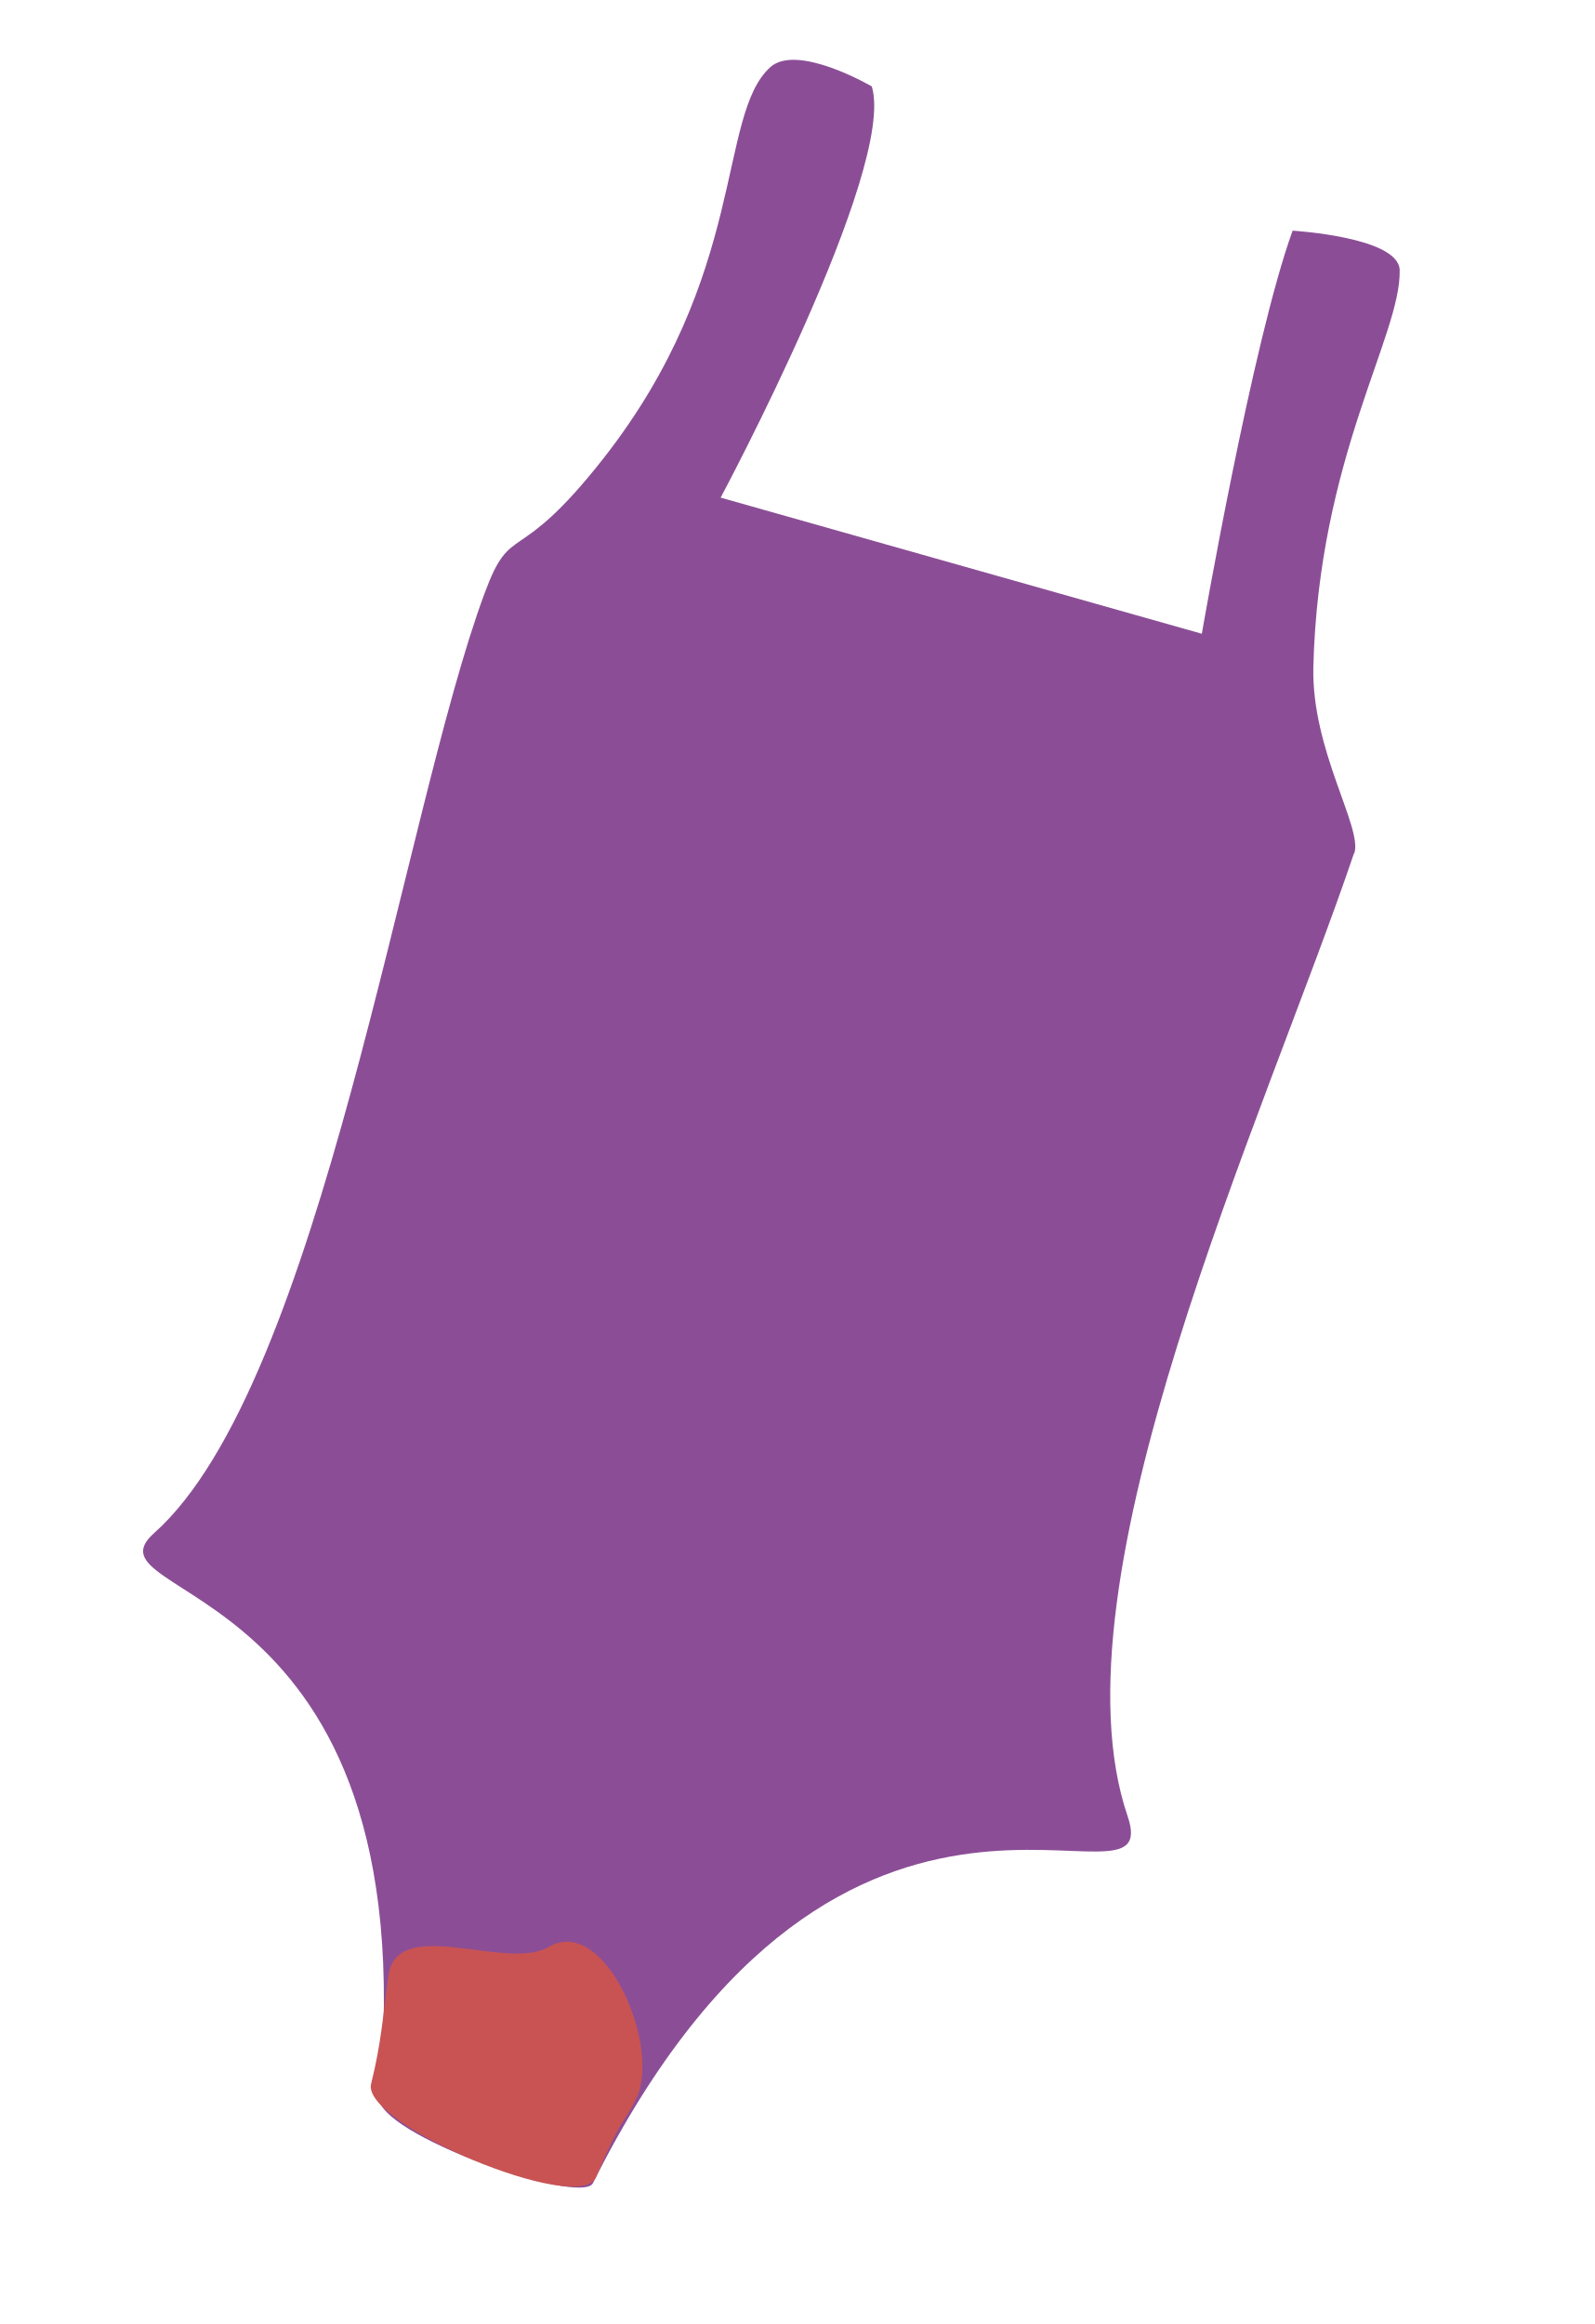
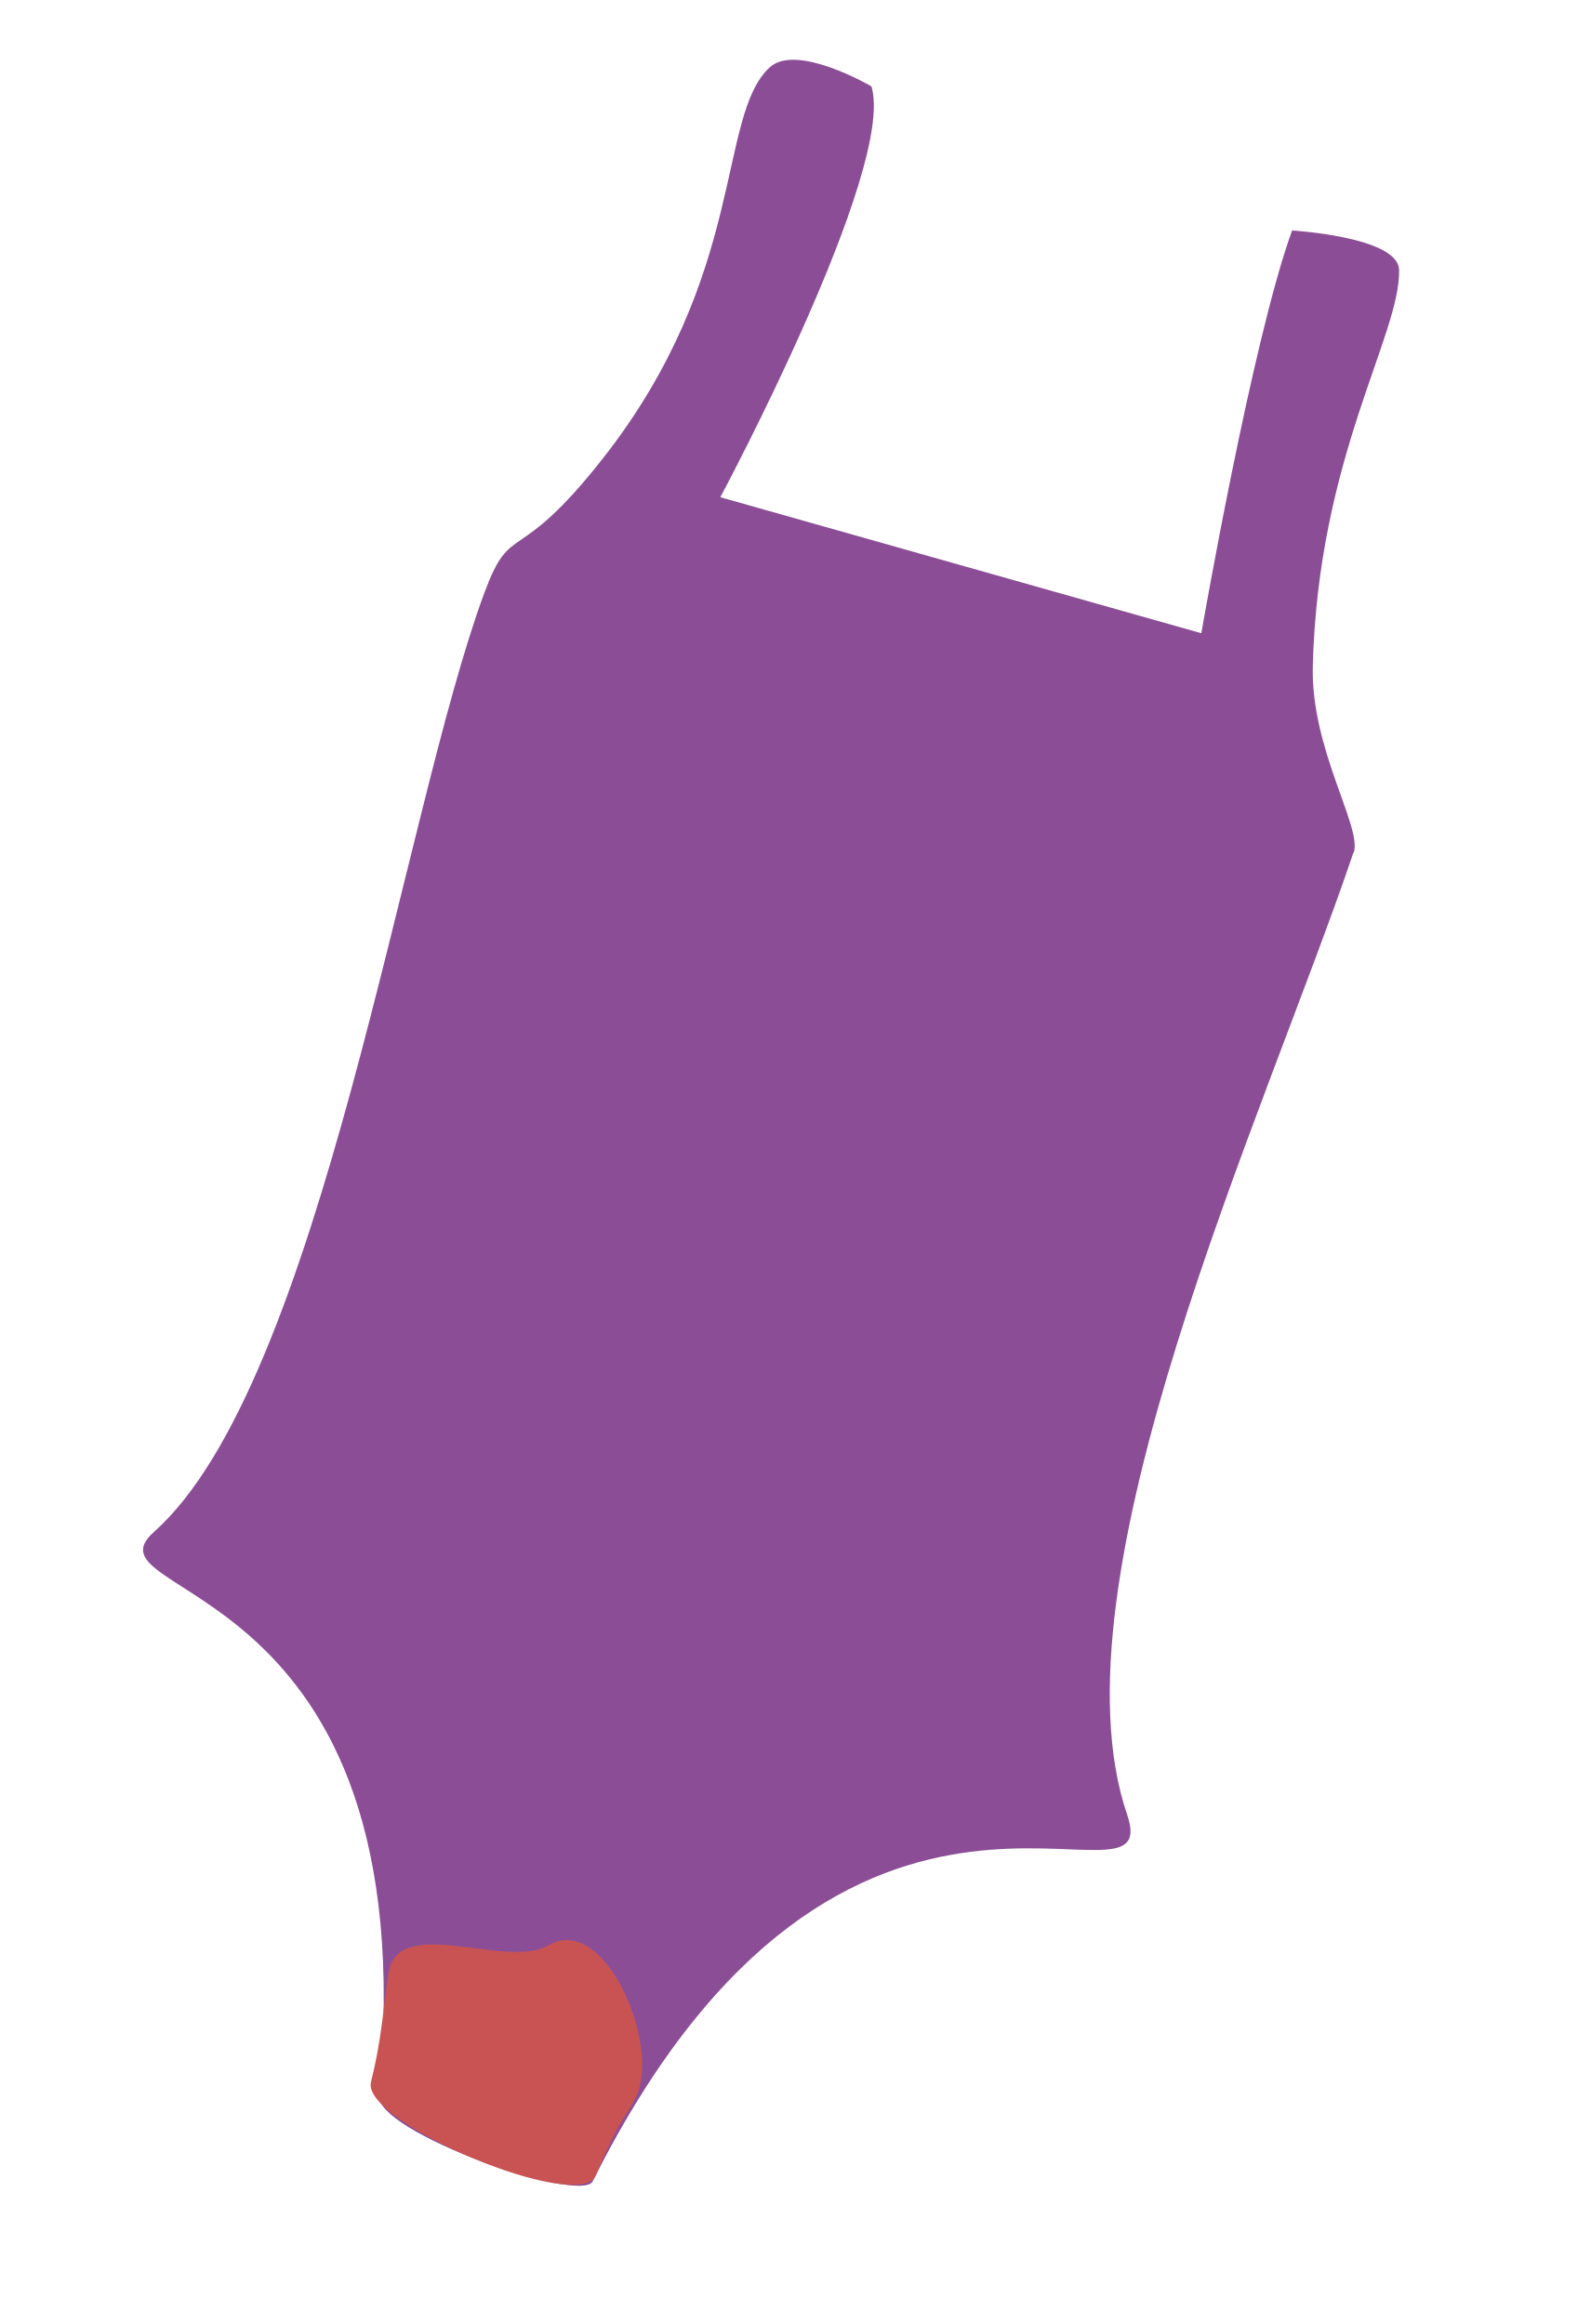
- <svg xmlns="http://www.w3.org/2000/svg" width="267" height="389" viewBox="0 0 267 389" fill="none">
-   <path d="M226.715 142.848C228.158 138.562 219.535 125.589 219.859 111.649C220.738 76.564 234.559 56.139 234.313 45.211C234.163 39.654 216.389 38.612 216.389 38.612C209.677 57.068 201.19 106.079 201.19 106.079L120.639 83.293C120.639 83.293 150.116 28.214 145.943 14.467C145.943 14.467 133.439 7.155 128.925 11.264C120.029 19.407 125.235 45.851 101 76.751C86.325 95.445 85.68 86.955 81.107 99.343C67.352 136.44 53.853 231.634 25.793 256.619C12.95 268.074 71.812 262.906 63.447 350.995C62.86 357.185 97.283 369.275 99.253 365.43C141.772 280.599 195.429 323.547 188.767 303.999C175.356 264.65 211.804 186.76 226.68 142.781L226.715 142.848Z" fill="#8B4E96" />
-   <path d="M91.839 325.894C84.778 330.049 66.441 320.361 65.011 330.753C64.058 337.686 63.839 341.927 62.124 348.796C60.431 355.579 97.043 370.925 99.776 364.442C104.247 353.837 104.198 355.994 106.508 351.277C110.742 342.631 101.282 320.336 91.839 325.894Z" fill="#C95353" />
+ <svg xmlns="http://www.w3.org/2000/svg" width="232" height="339" viewBox="0 0 232 339" fill="none">
+   <path d="M197.413 124.385C198.67 120.653 191.161 109.357 191.442 97.218C192.208 66.668 204.243 48.883 204.028 39.367C203.898 34.528 188.422 33.622 188.422 33.622C182.577 49.692 175.187 92.368 175.187 92.368L105.047 72.528C105.047 72.528 130.714 24.567 127.081 12.597C127.081 12.597 116.193 6.23 112.262 9.808C104.516 16.898 109.049 39.925 87.946 66.831C75.168 83.109 74.606 75.716 70.624 86.503C58.648 118.805 46.893 201.695 22.46 223.451C11.277 233.425 62.531 228.925 55.247 305.628C54.736 311.018 84.71 321.545 86.425 318.197C123.449 244.332 170.17 281.728 164.37 264.707C152.692 230.444 184.429 162.621 197.382 124.326L197.413 124.385Z" fill="#8B4E96" />
+   <path d="M79.97 283.771C73.821 287.39 57.854 278.954 56.609 288.003C55.779 294.039 55.588 297.732 54.095 303.713C52.621 309.62 84.501 322.982 86.88 317.338C90.774 308.103 90.731 309.981 92.742 305.874C96.429 298.345 88.192 278.932 79.97 283.771Z" fill="#C95353" />
</svg>
